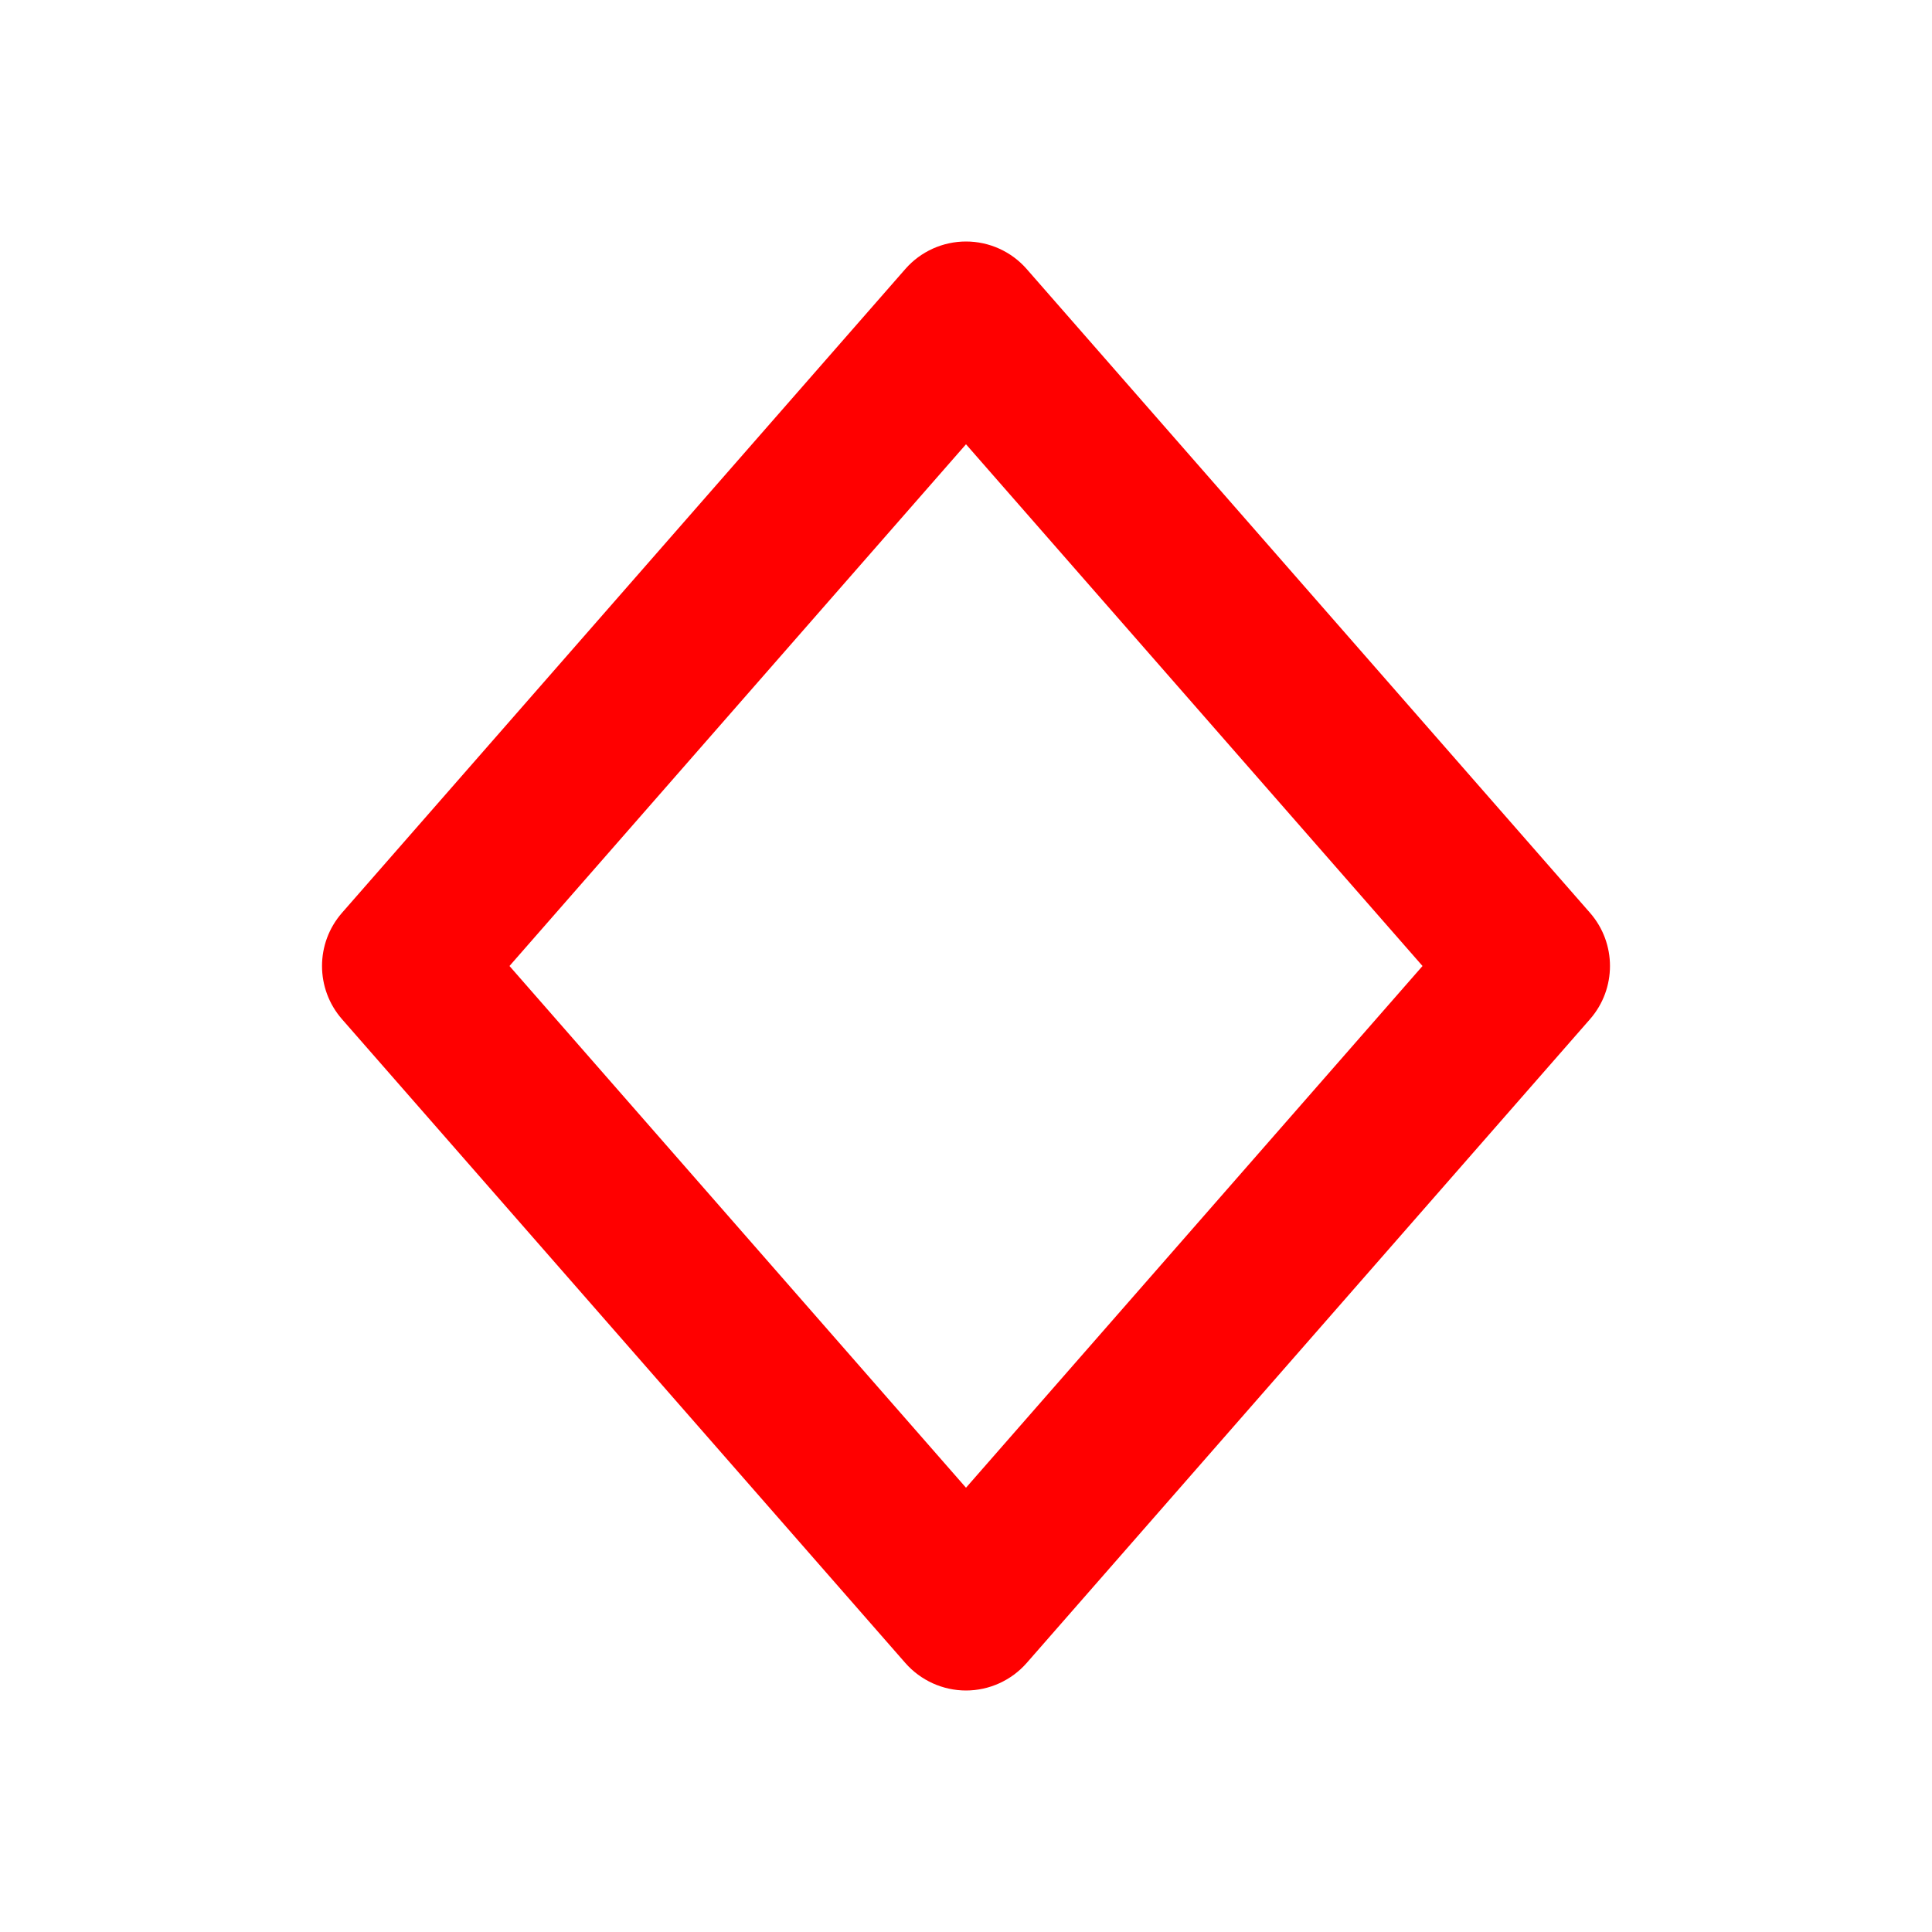
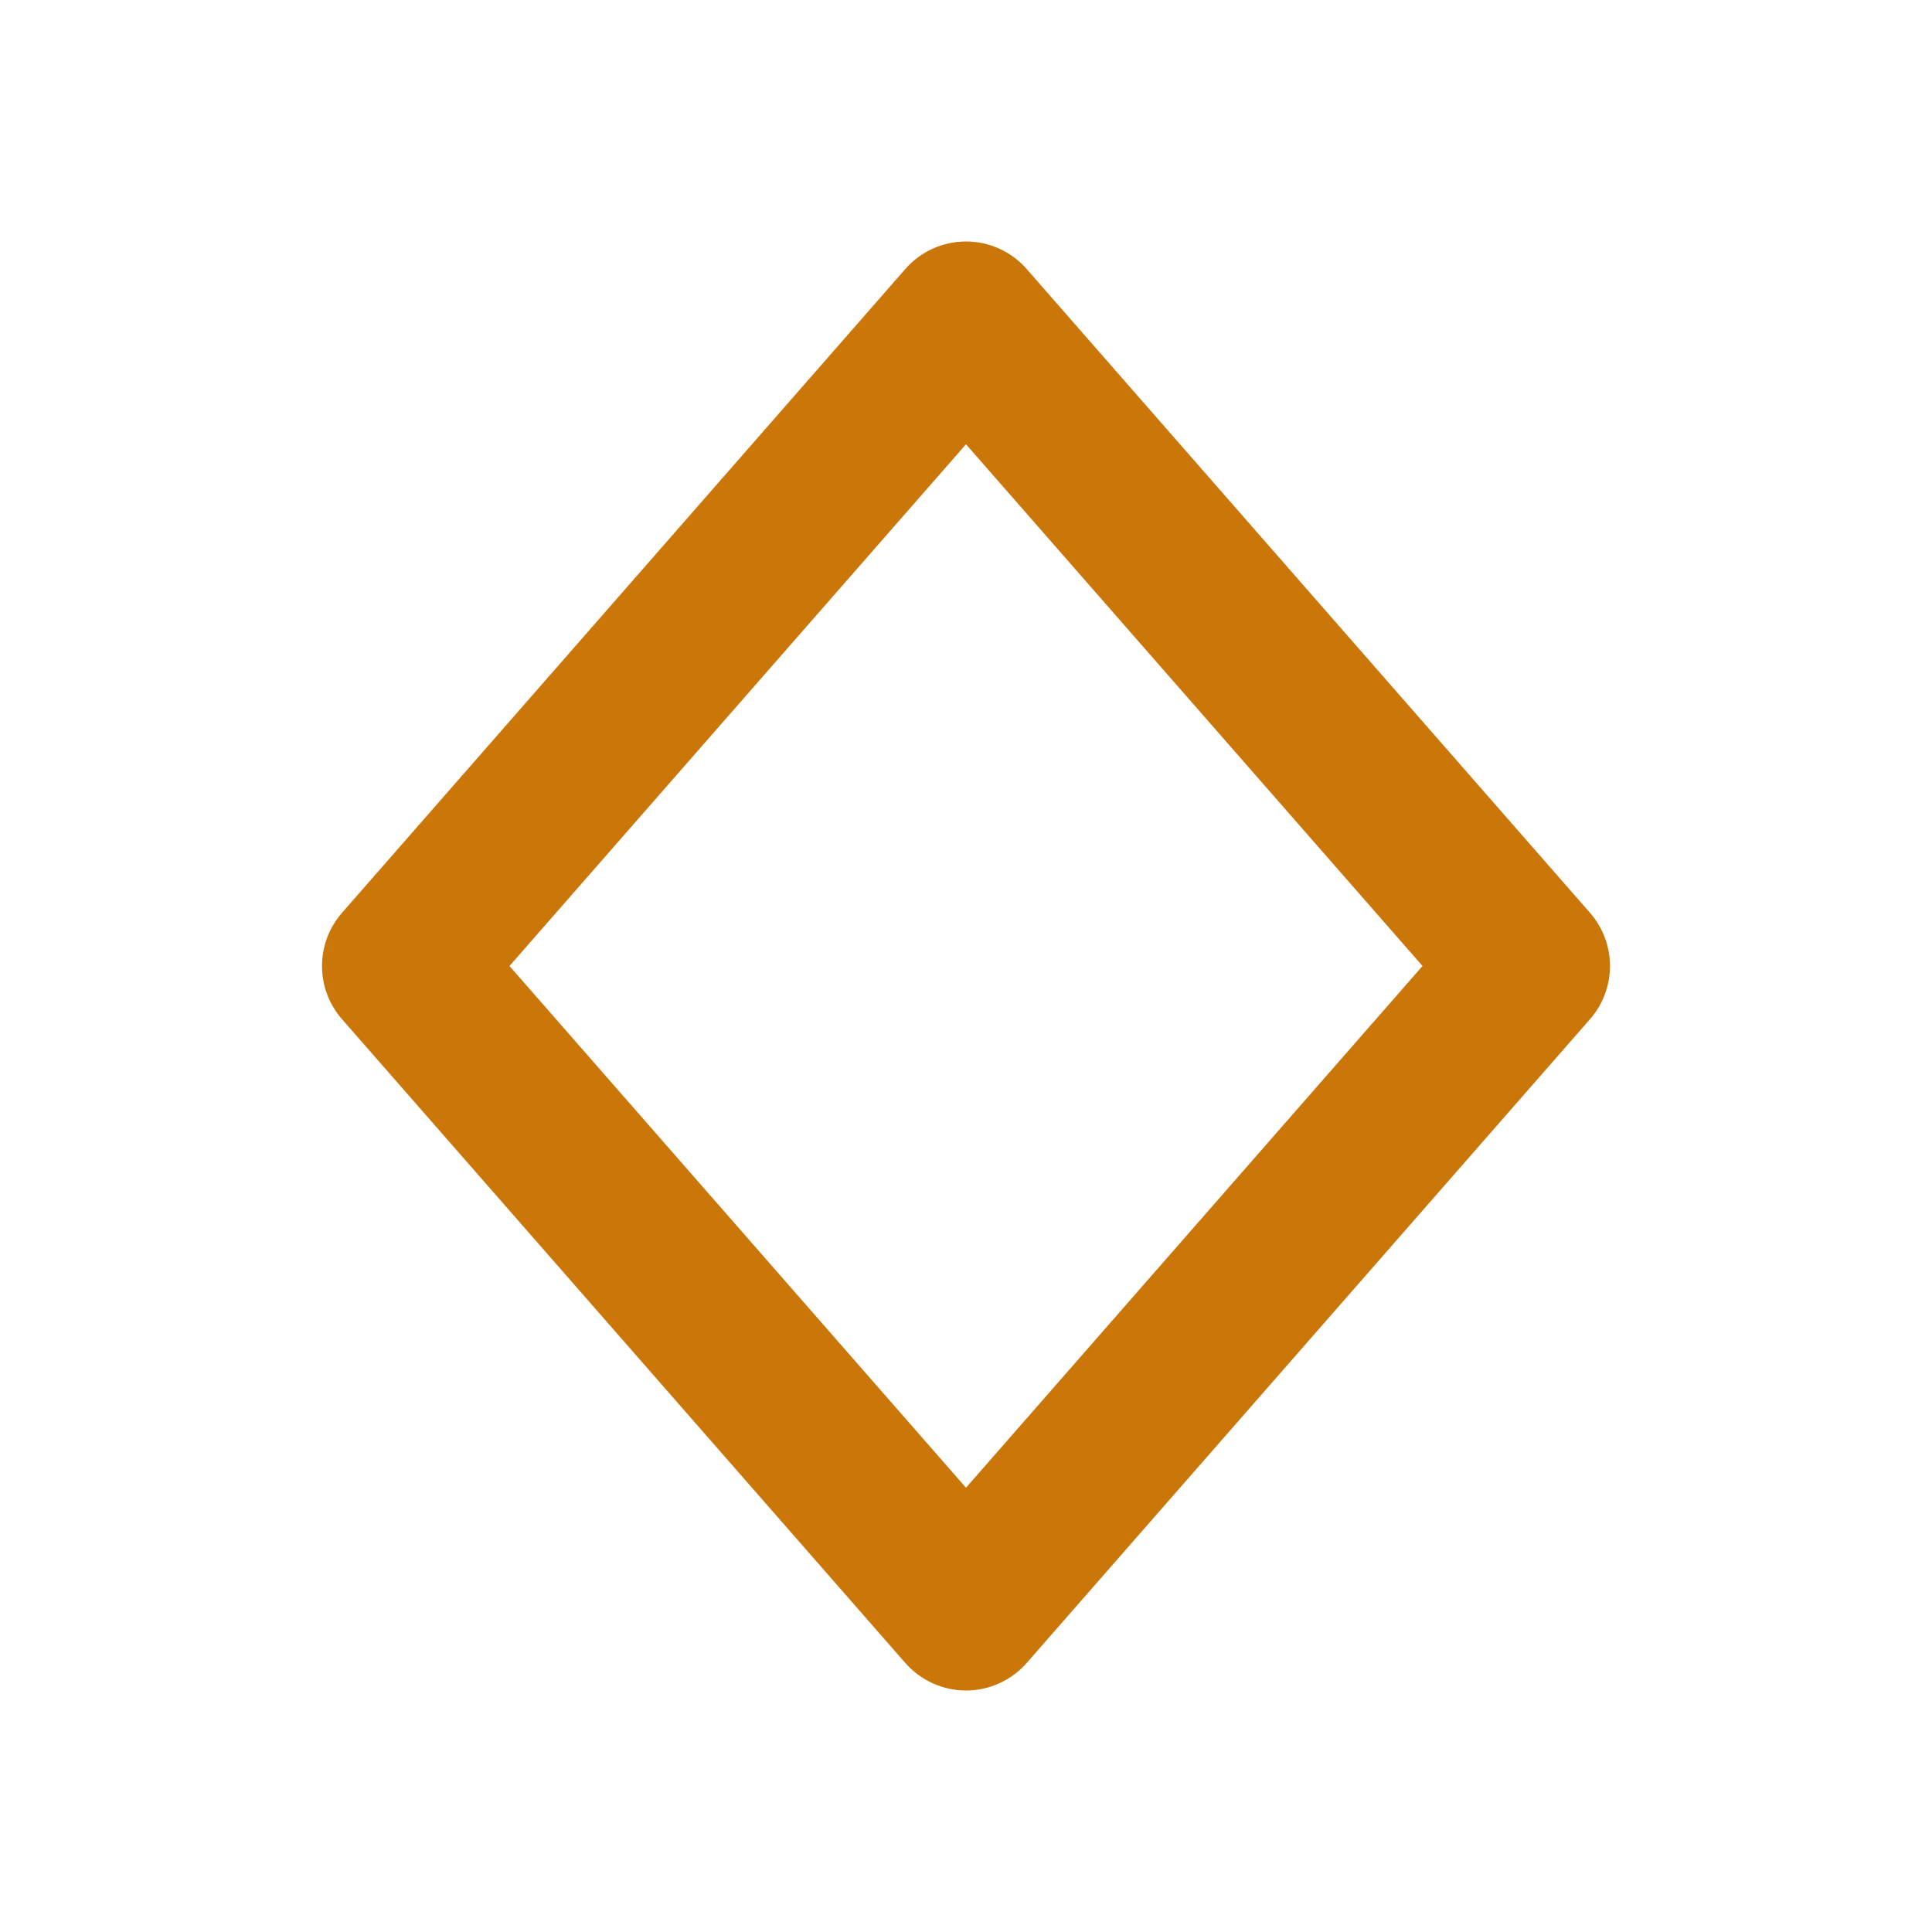
<svg xmlns="http://www.w3.org/2000/svg" width="800px" height="800px" viewBox="0 0 24 24" fill="none">
-   <path fill-rule="evenodd" clip-rule="evenodd" d="M12 3C12.288 3 12.563 3.124 12.753 3.341L19.753 11.341C20.082 11.719 20.082 12.281 19.753 12.659L12.753 20.659C12.563 20.875 12.288 21 12 21C11.712 21 11.437 20.875 11.247 20.659L4.247 12.659C3.918 12.281 3.918 11.719 4.247 11.341L11.247 3.341C11.437 3.124 11.712 3 12 3ZM6.329 12L12 18.481L17.671 12L12 5.519L6.329 12Z" fill="#FF0000" />
+   <path fill-rule="evenodd" clip-rule="evenodd" d="M12 3C12.288 3 12.563 3.124 12.753 3.341L19.753 11.341C20.082 11.719 20.082 12.281 19.753 12.659L12.753 20.659C12.563 20.875 12.288 21 12 21C11.712 21 11.437 20.875 11.247 20.659L4.247 12.659C3.918 12.281 3.918 11.719 4.247 11.341L11.247 3.341C11.437 3.124 11.712 3 12 3ZM6.329 12L12 18.481L17.671 12L12 5.519L6.329 12Z" fill="#CA7609" />
</svg>
